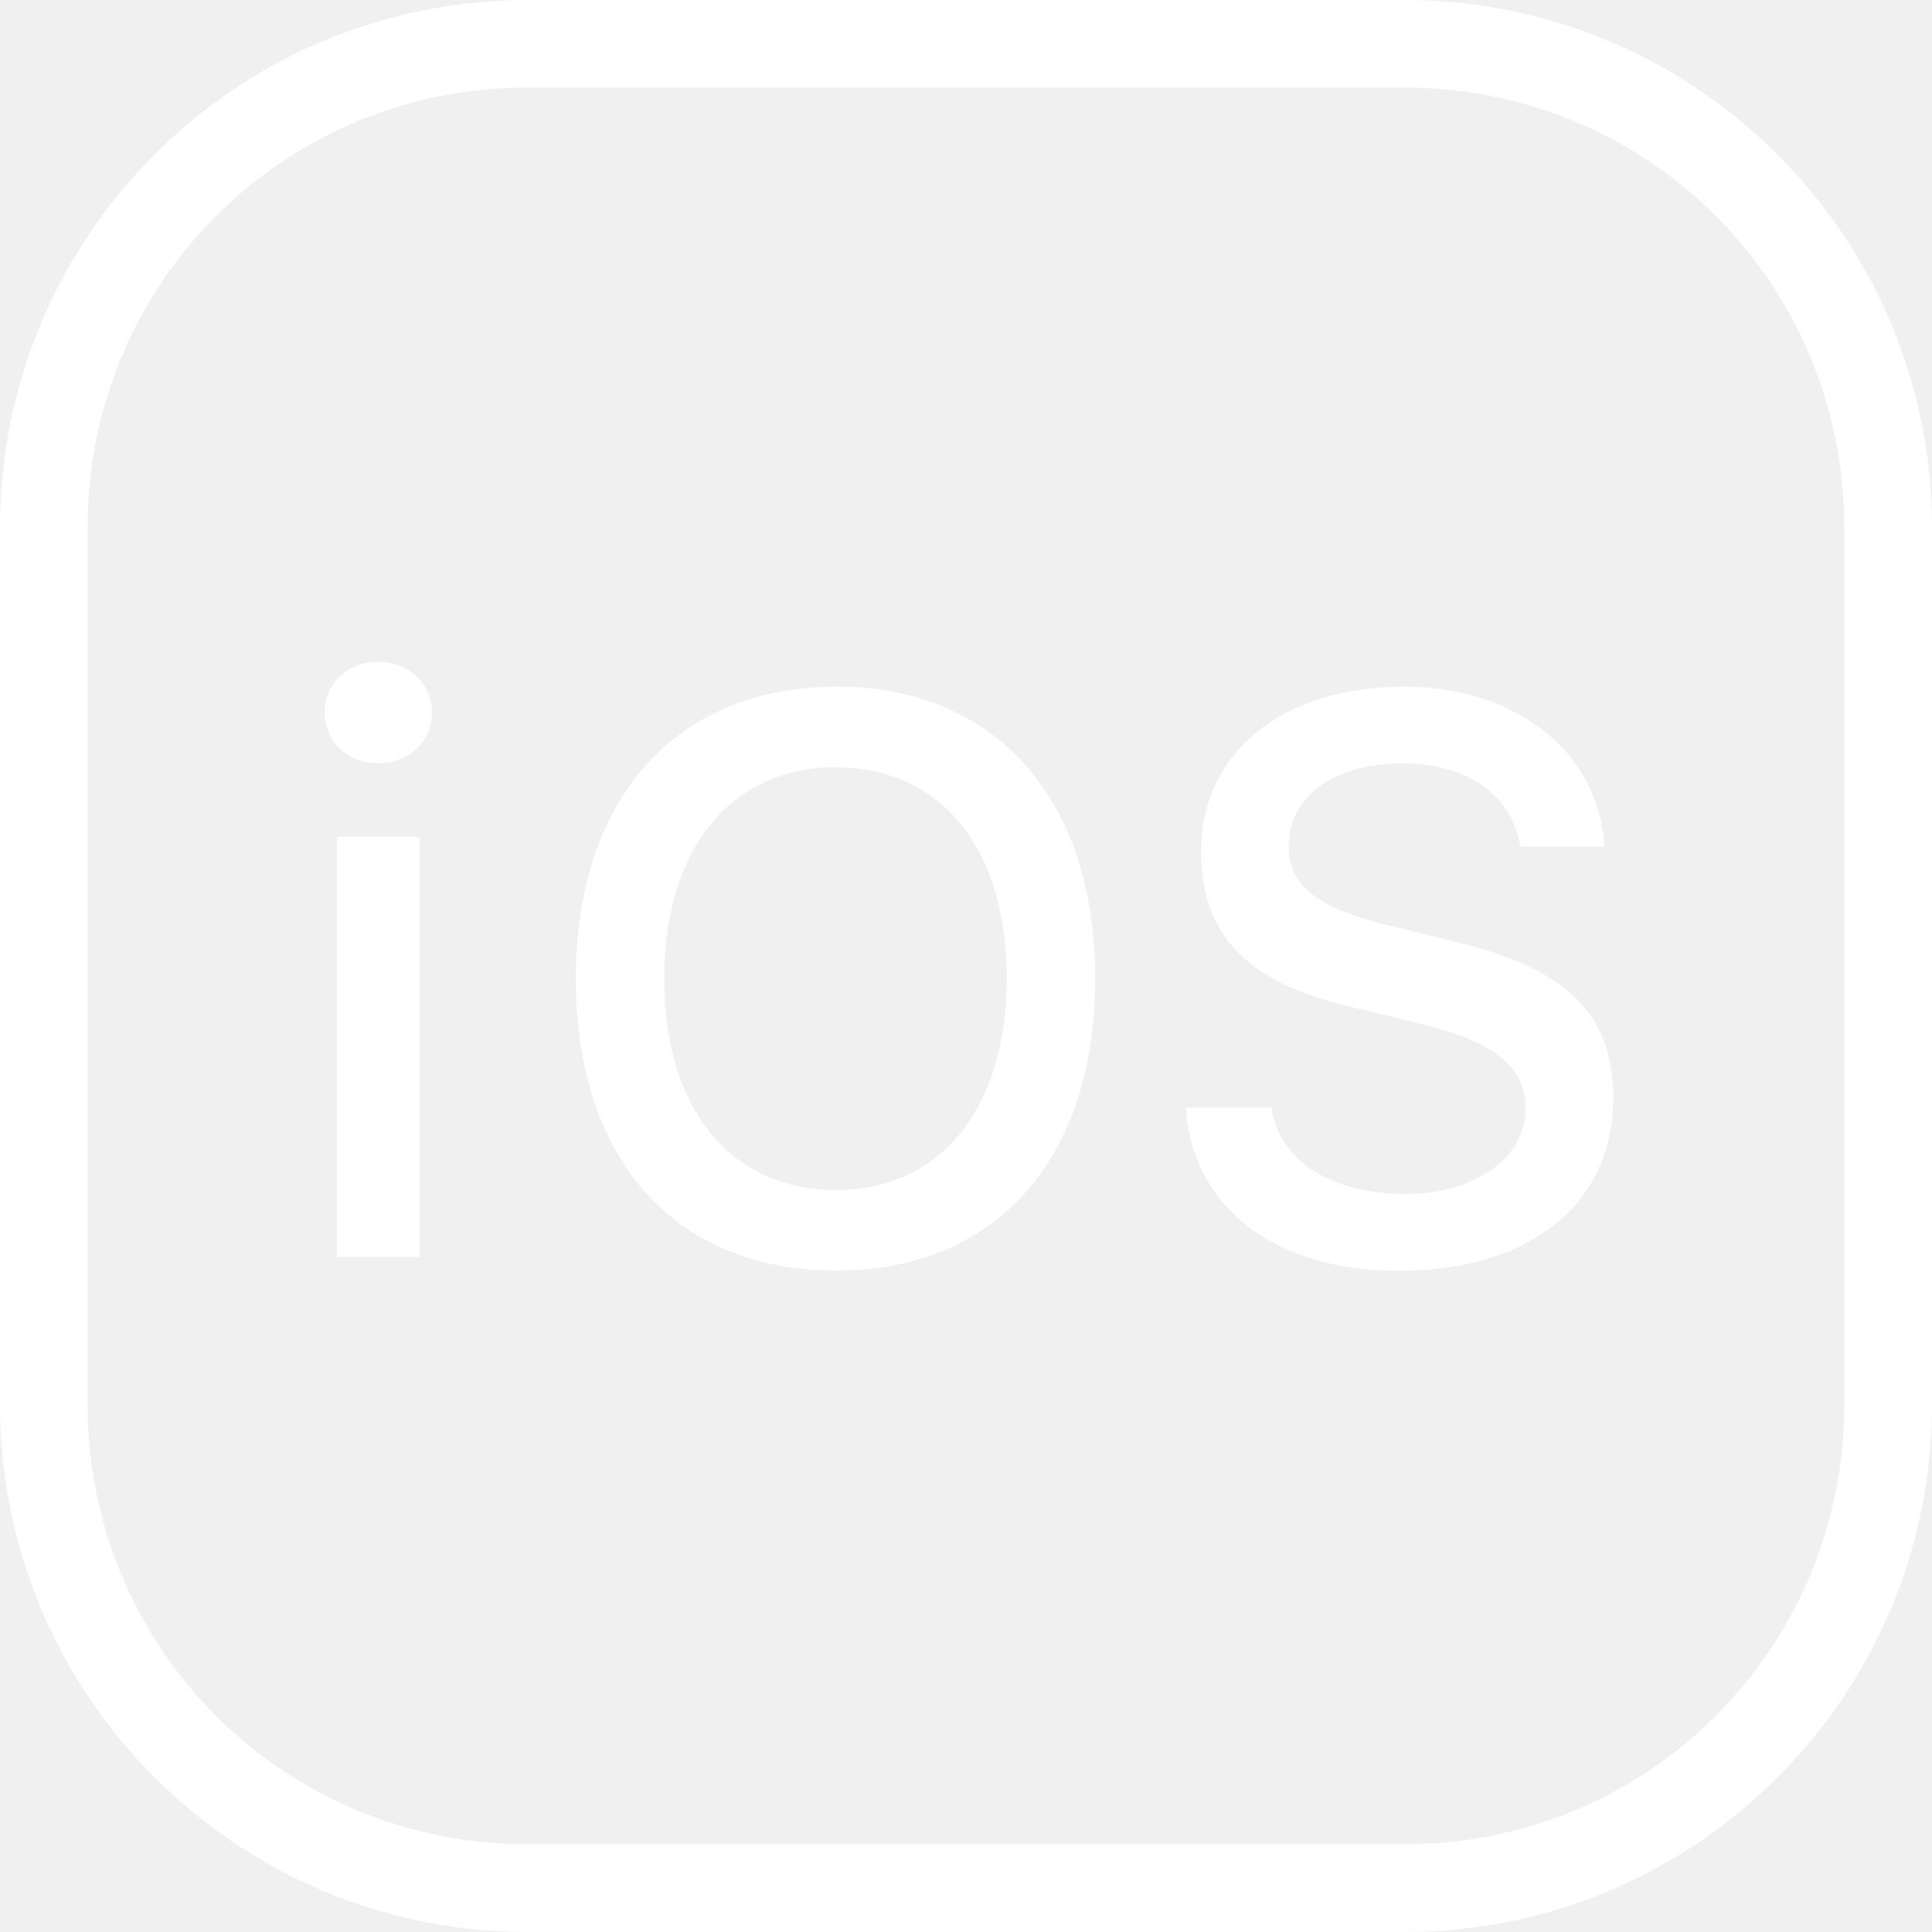
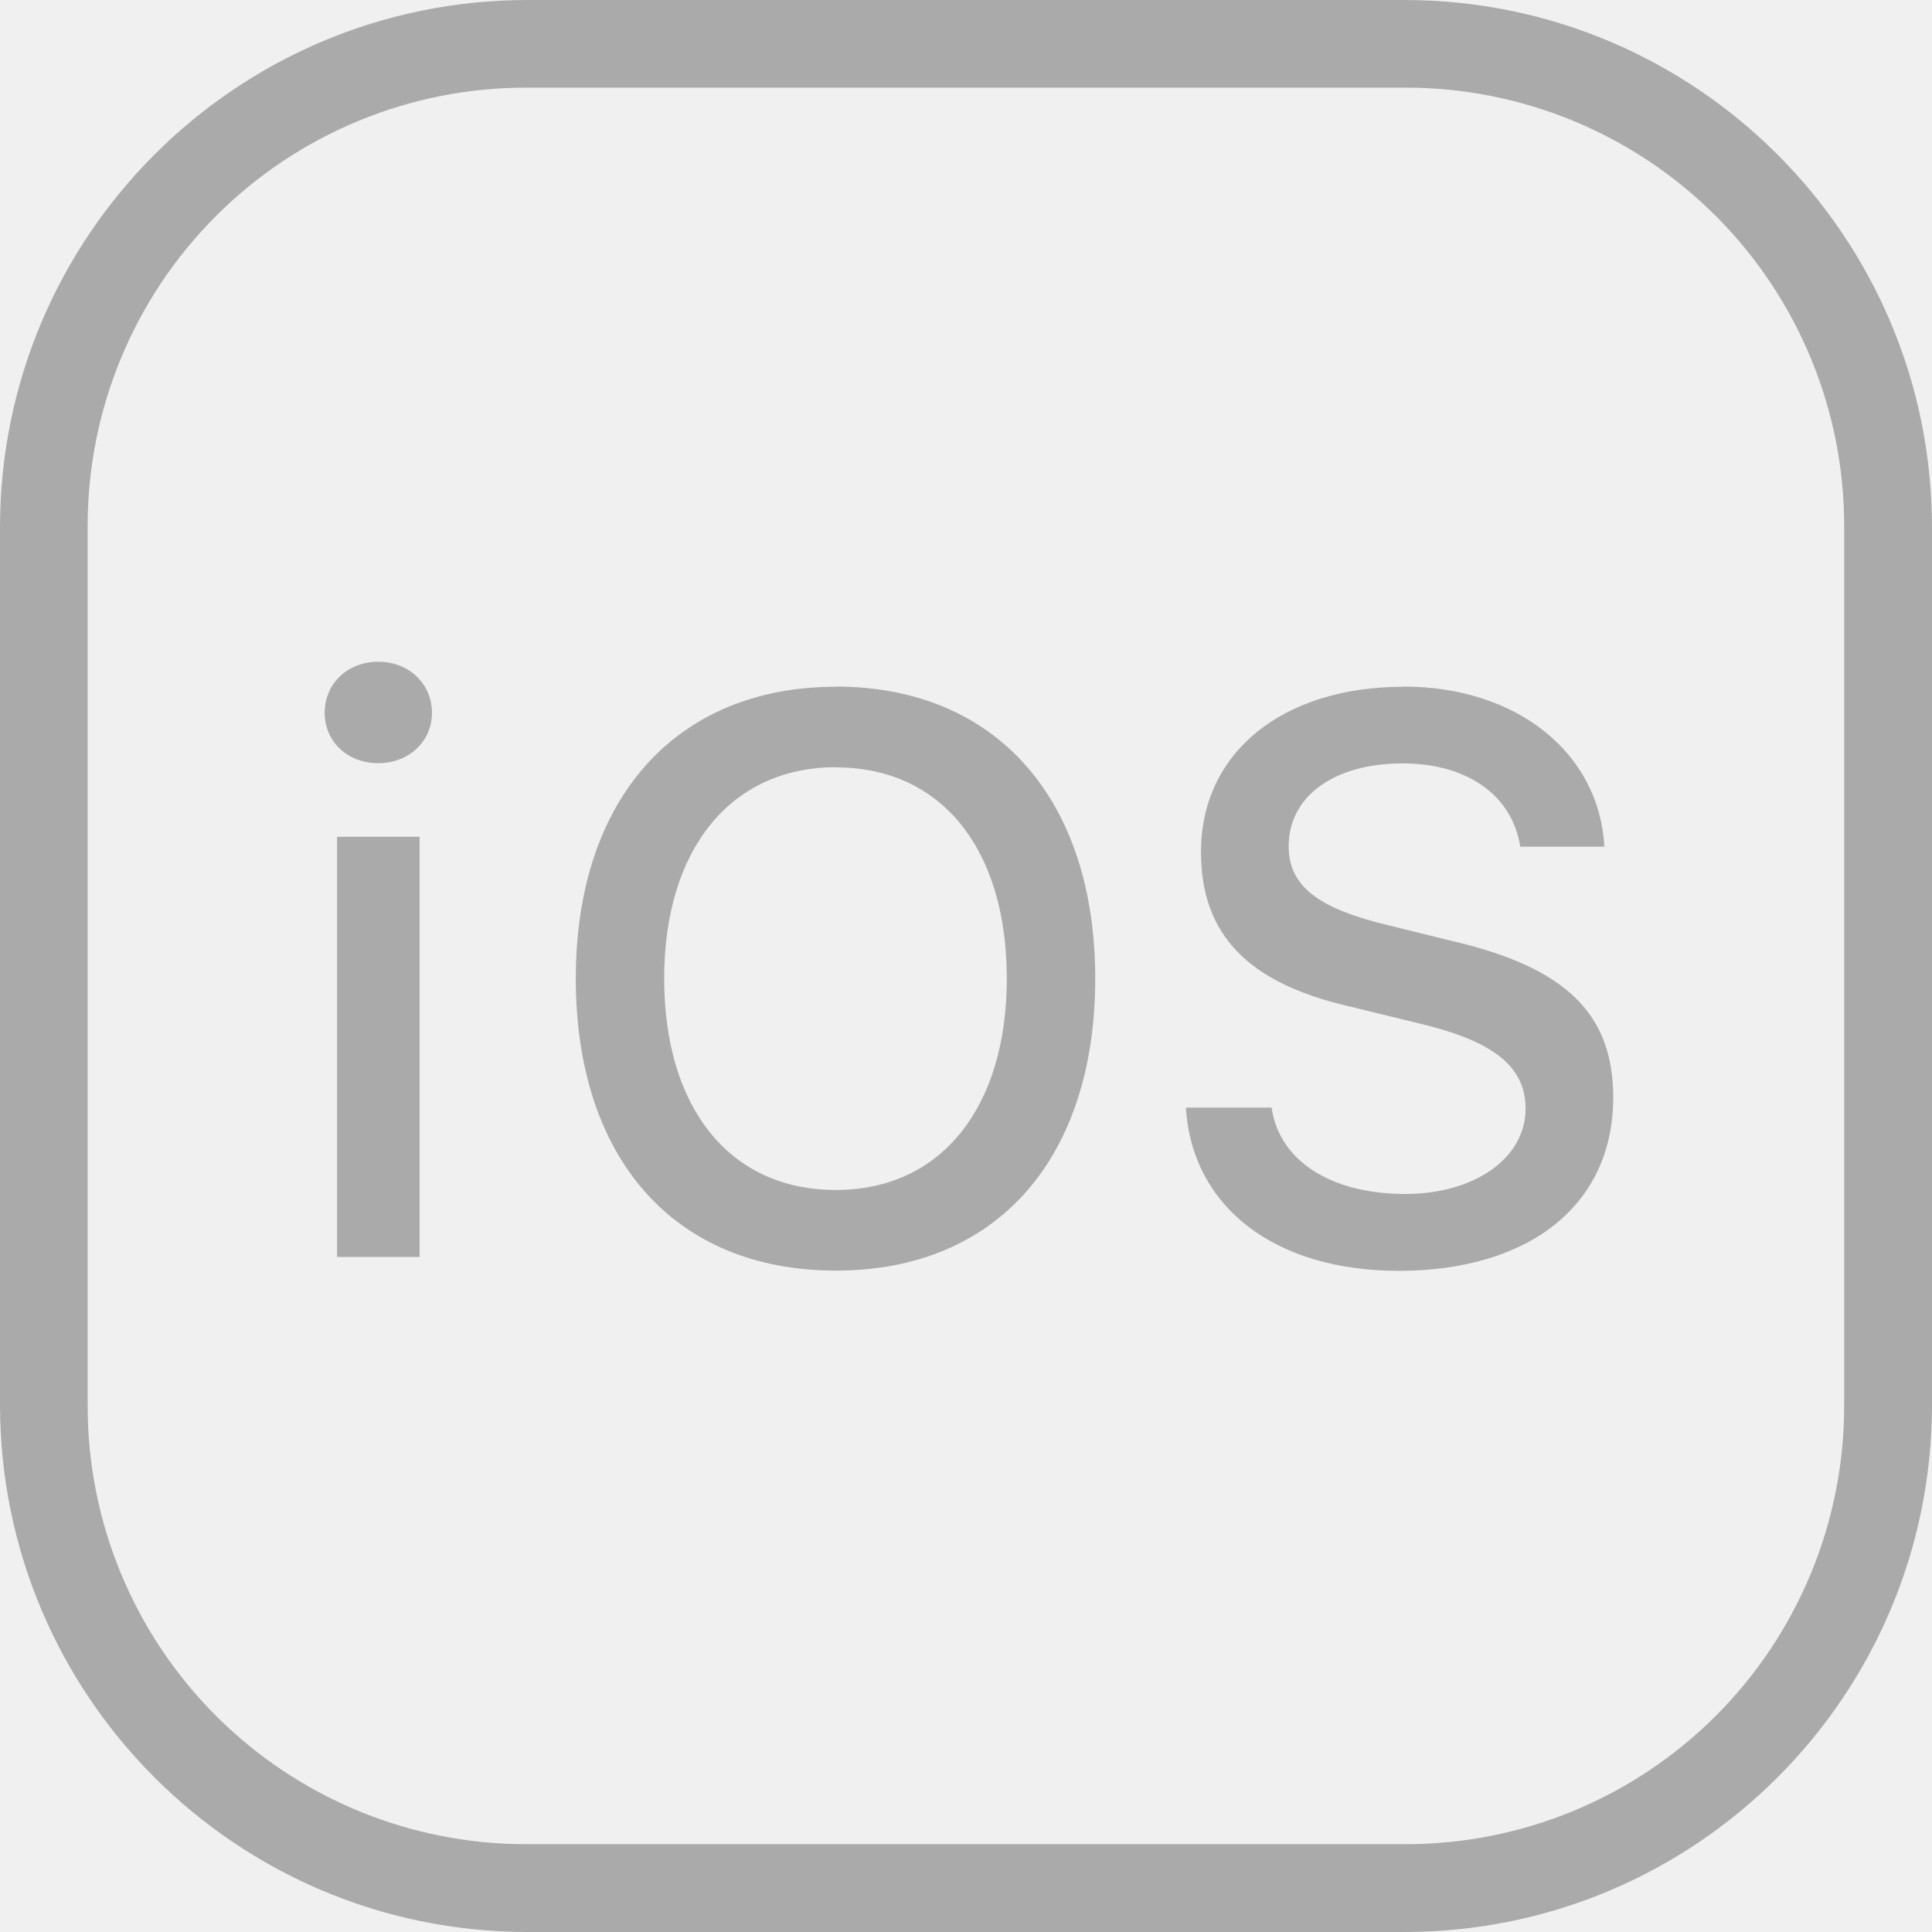
<svg xmlns="http://www.w3.org/2000/svg" viewBox="0 0 440.86 440.86">
-   <path d="M120.23 0A120.39 120.39 0 0 0 0 120.23v200.39a120.39 120.39 0 0 0 120.23 120.24h200.39a120.39 120.39 0 0 0 120.24-120.24V120.23A120.39 120.39 0 0 0 320.62 0zm0 20h200.39a100 100 0 0 1 100.2 100.19v200.43a100 100 0 0 1-100.2 100.2H120.23A100 100 0 0 1 20 320.62V120.23A100 100 0 0 1 120.23 20zM86.32 151c-7 0-12.23 5-12.23 11.62s5.19 11.53 12.23 11.53 12.25-5 12.25-11.53S93.36 151 86.32 151zm104.42 5.71c-36.46 0-59.35 25.54-59.35 66.58s22.45 66.65 59.35 66.65 59.18-25.79 59.18-66.65-22.55-66.61-59.18-66.62zm129.55 0c-27.73 0-46.24 15.06-46.24 37.69 0 18.67 10.48 29.78 33.46 35.15l16.38 4c16.82 4 24.23 9.76 24.23 19.45 0 11.27-11.63 19.45-27.48 19.45-17 0-28.78-7.65-30.47-19.7H270.6c1.42 22.72 20.34 37.24 48.52 37.24 30.11 0 49-15.22 49-39.53 0-19.11-10.74-29.68-36.81-35.75l-14-3.45c-16.56-3.88-23.25-9.07-23.25-18.14 0-11.45 10.4-18.92 26-18.92 14.8 0 25 7.29 26.85 19h19.19c-1.18-21.47-20.01-36.53-45.81-36.53zm-129.55 18.4c24.14 0 39 18.68 39 48.18 0 29.31-14.89 48.25-39 48.25-24.39 0-39.18-18.93-39.18-48.25 0-29.54 15.23-48.21 39.18-48.22zM76.91 190.94v95.89h18.84v-95.89z" style="fill:#fff" />
+   <defs>
+     <style>.cls-1{fill:#aaa;}</style>
+   </defs>
+   <g id="iOS">
+     <path class="cls-1" d="M120.23,0A120.39,120.39,0,0,0,0,120.23V320.62A120.39,120.39,0,0,0,120.23,440.86H320.62A120.39,120.39,0,0,0,440.86,320.62V120.23A120.39,120.39,0,0,0,320.62,0Zm0,20H320.62a100,100,0,0,1,100.2,100.19V320.62a100,100,0,0,1-100.2,100.2H120.23A100,100,0,0,1,20,320.62V120.23A100,100,0,0,1,120.23,20ZM86.32,151c-7,0-12.23,5-12.23,11.62s5.19,11.53,12.23,11.53,12.25-5,12.25-11.53S93.36,151,86.32,151Zm104.42,5.71c-36.46,0-59.35,25.54-59.35,66.58s22.45,66.65,59.35,66.65,59.18-25.79,59.18-66.65S227.37,156.68,190.74,156.67Zm129.55,0c-27.73,0-46.24,15.06-46.24,37.69,0,18.67,10.48,29.78,33.46,35.15l16.38,4c16.82,4,24.23,9.76,24.23,19.45,0,11.27-11.63,19.45-27.48,19.45-17,0-28.78-7.65-30.47-19.7H270.6c1.42,22.72,20.34,37.24,48.52,37.24,30.11,0,49-15.22,49-39.53,0-19.11-10.74-29.68-36.81-35.75l-14-3.45c-16.56-3.88-23.25-9.07-23.25-18.14,0-11.45,10.4-18.92,26-18.92,14.8,0,25,7.29,26.85,19h19.19C364.92,171.73,346.09,156.67,320.29,156.67Zm-129.55,18.4c24.14,0,39,18.68,39,48.18,0,29.31-14.89,48.25-39,48.25-24.39,0-39.18-18.93-39.18-48.25C151.56,193.75,166.79,175.08,190.74,175.07ZM76.91,190.94v95.89H95.75V190.94Z" />
+   </g>
</svg>
